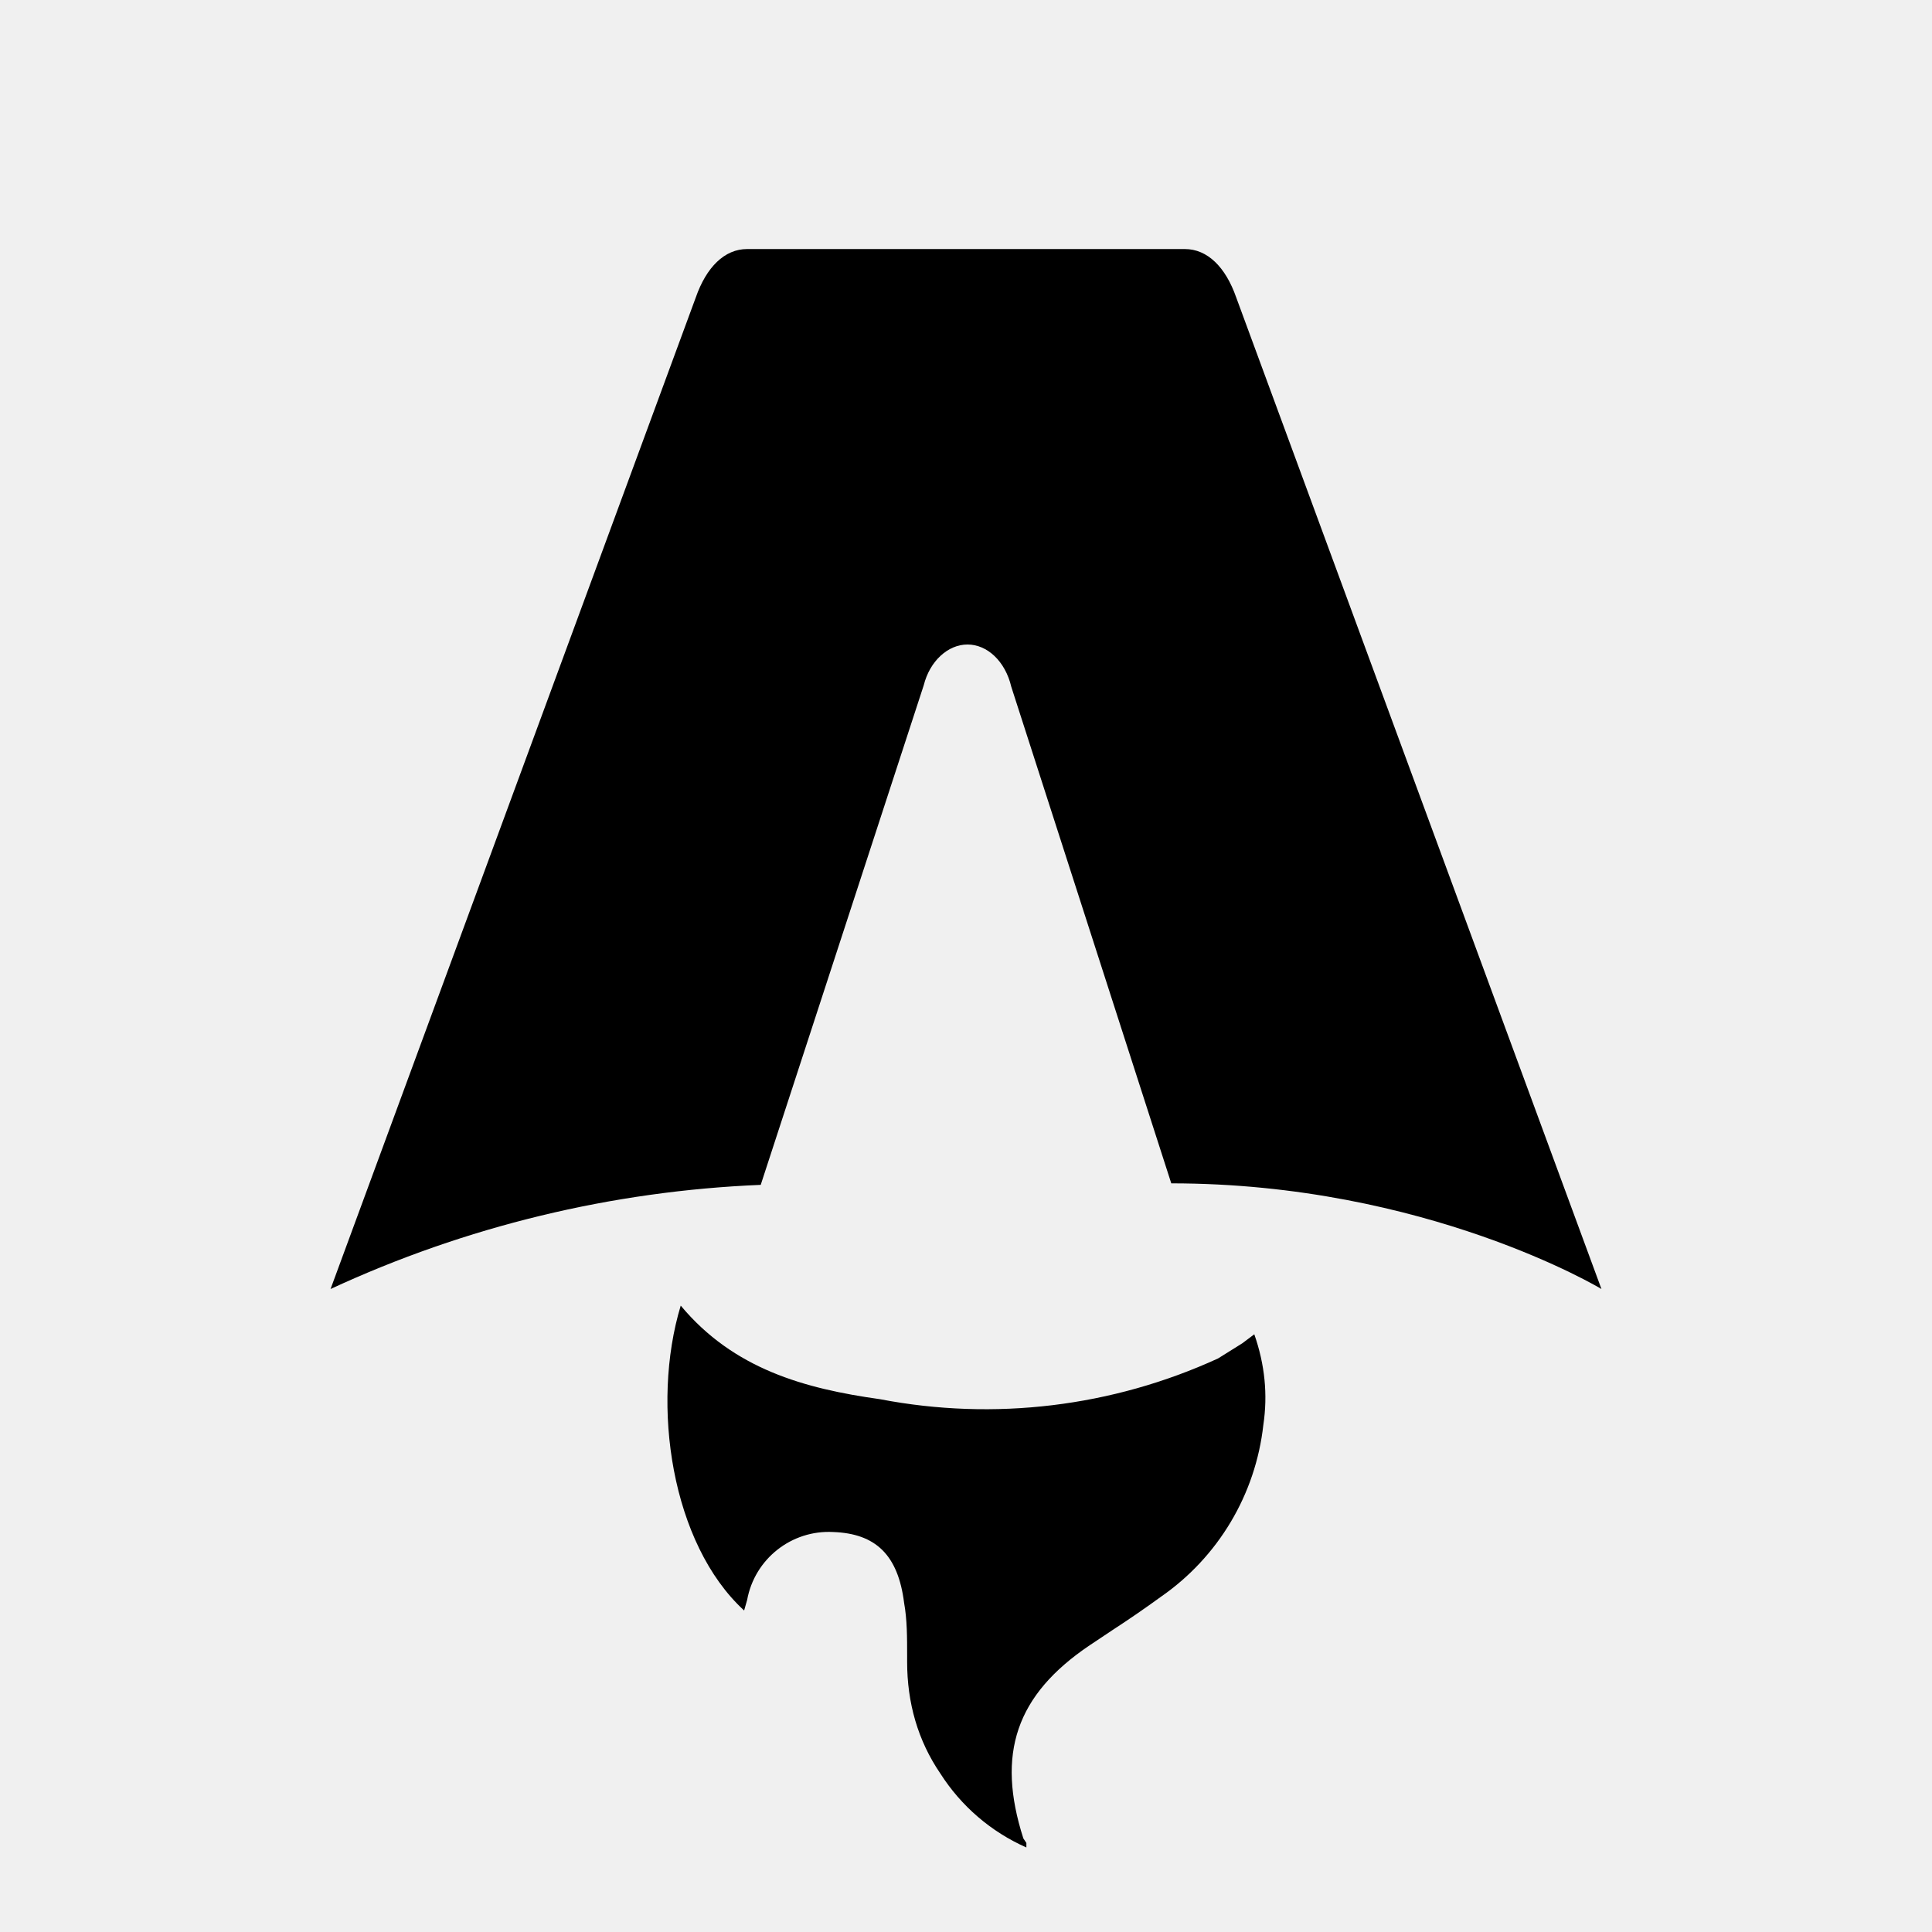
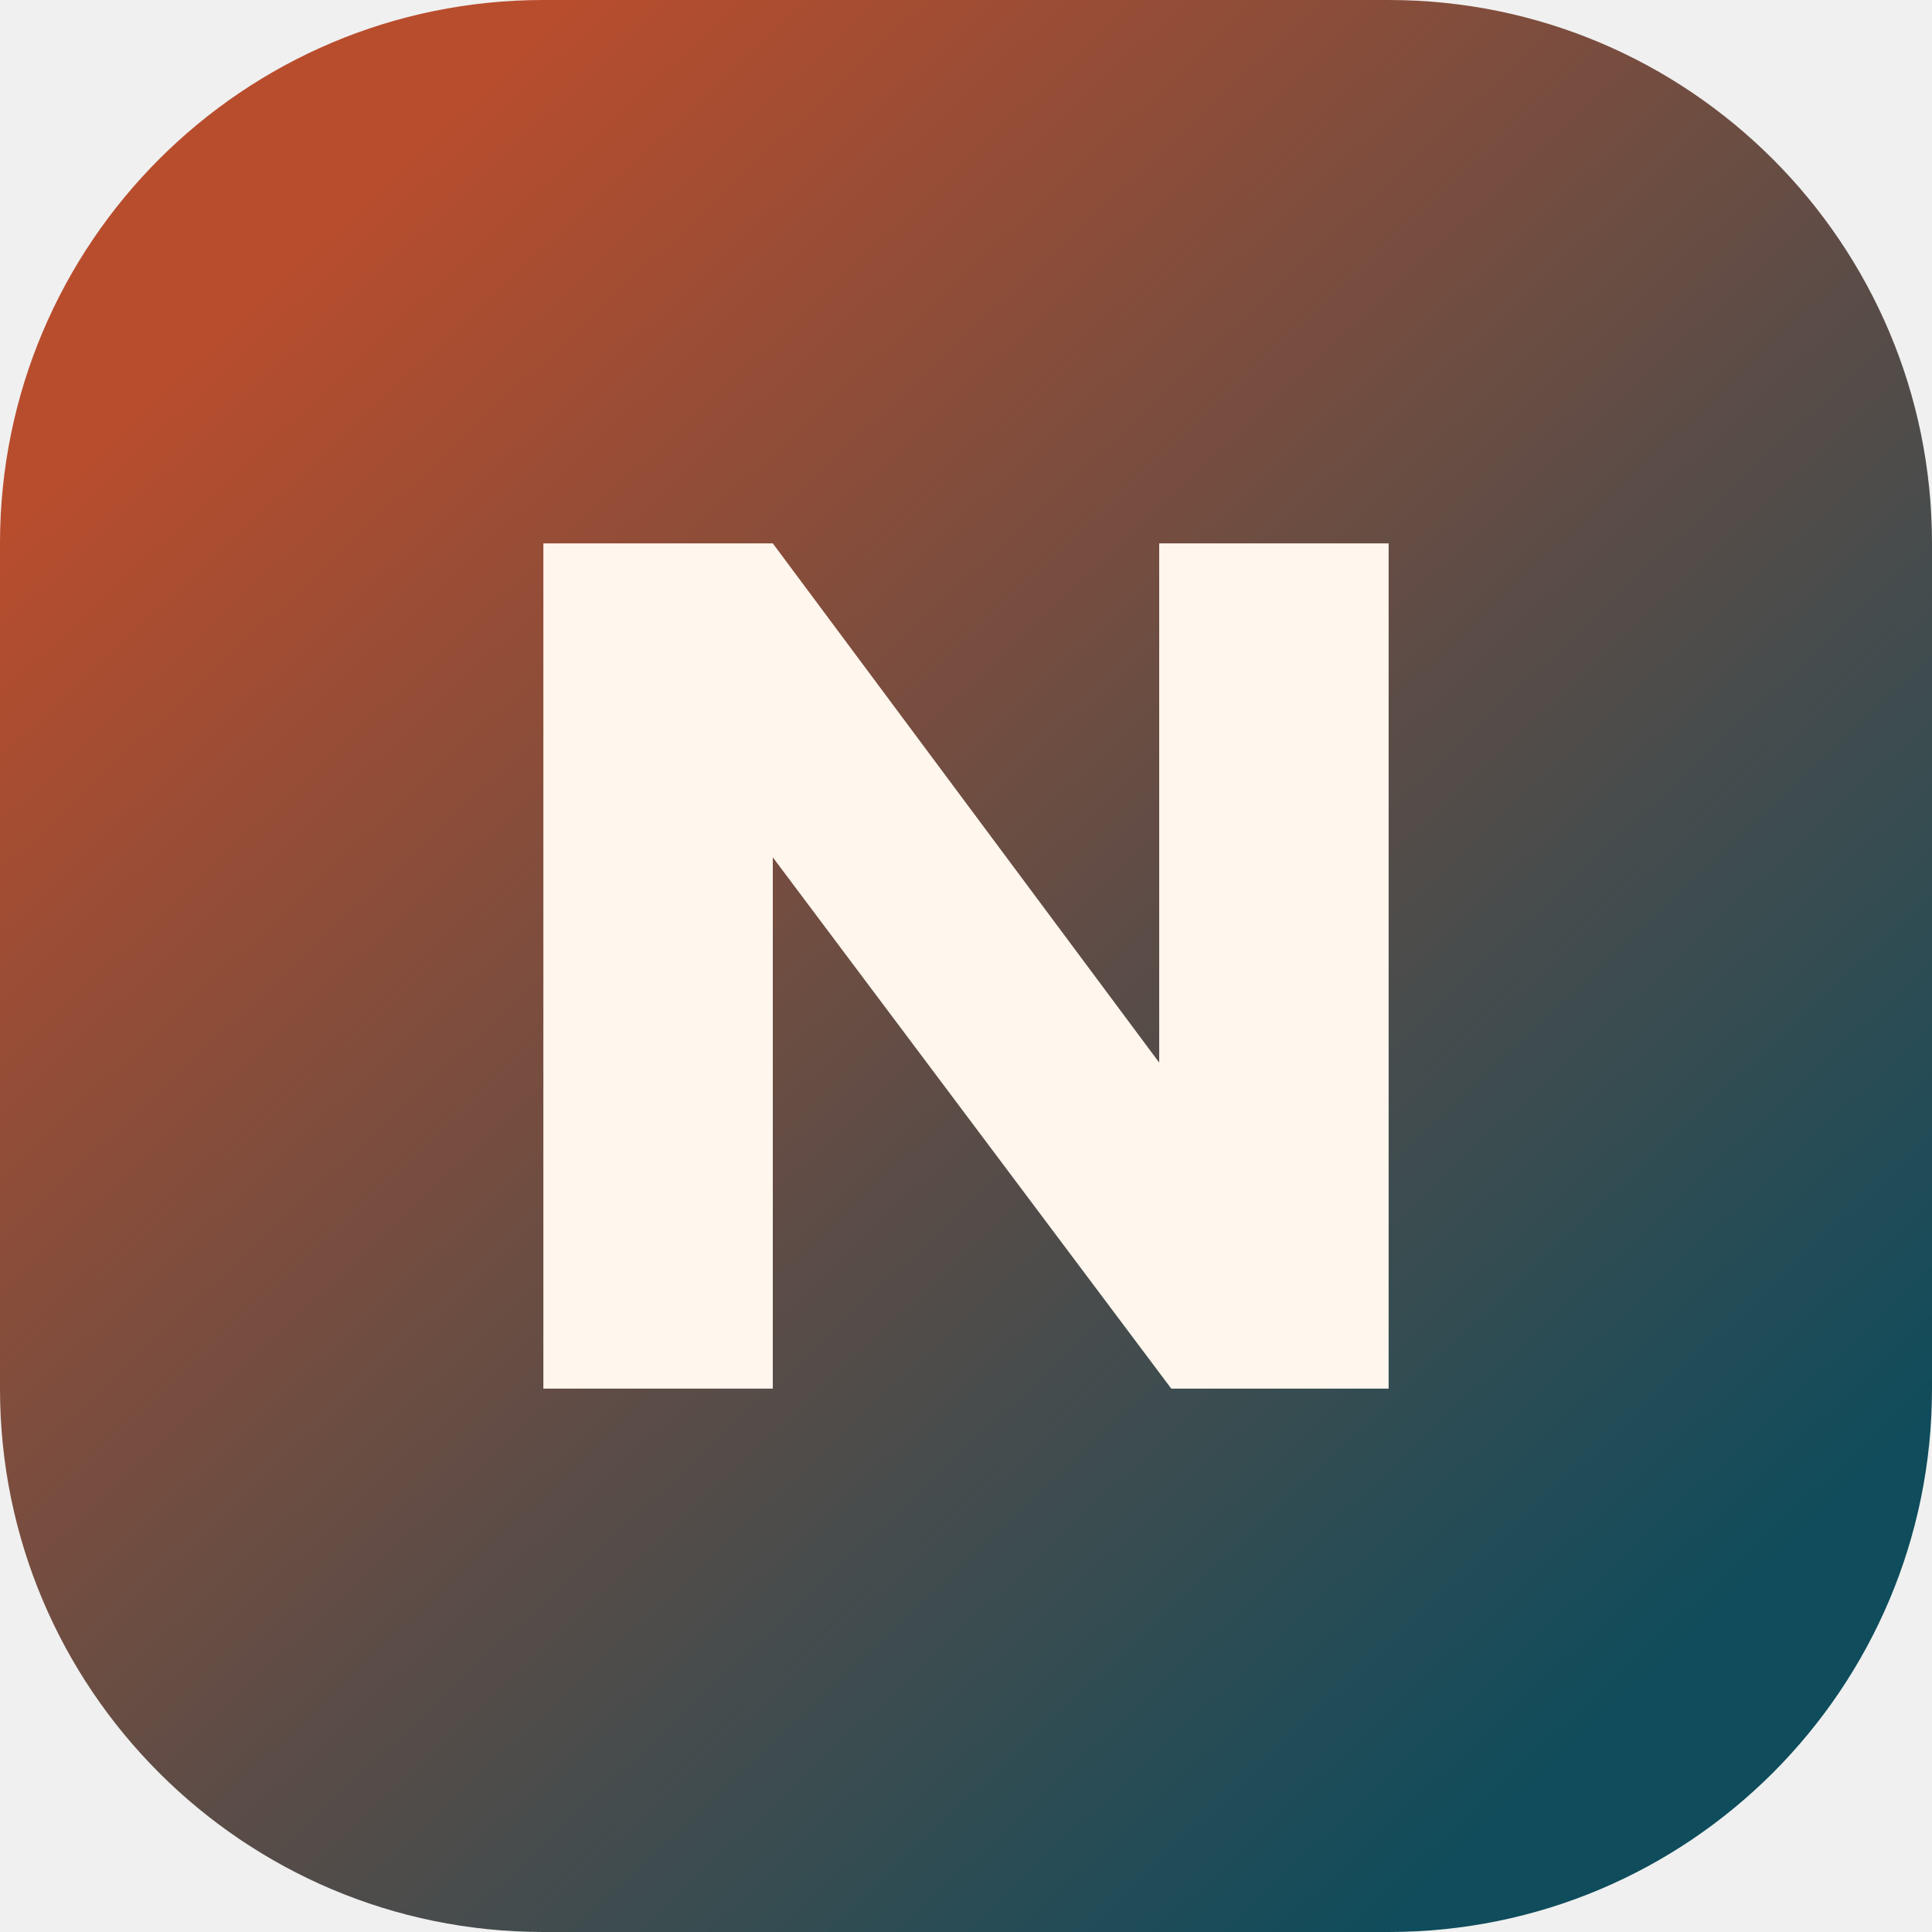
- <svg xmlns="http://www.w3.org/2000/svg" fill="none" viewBox="0 0 128 128">
-   <path d="M50.4 78.5a75.1 75.1 0 0 0-28.5 6.9l24.2-65.7c.7-2 1.9-3.2 3.4-3.2h29c1.5 0 2.7 1.2 3.4 3.2l24.2 65.7s-11.6-7-28.5-7L67 45.5c-.4-1.7-1.6-2.8-2.9-2.8-1.3 0-2.5 1.1-2.9 2.7L50.4 78.5Zm-1.1 28.2Zm-4.2-20.2c-2 6.6-.6 15.8 4.2 20.2a17.5 17.5 0 0 1 .2-.7 5.5 5.5 0 0 1 5.7-4.5c2.8.1 4.3 1.5 4.7 4.7.2 1.1.2 2.3.2 3.5v.4c0 2.7.7 5.2 2.2 7.4a13 13 0 0 0 5.7 4.9v-.3l-.2-.3c-1.8-5.6-.5-9.5 4.4-12.8l1.5-1a73 73 0 0 0 3.2-2.2 16 16 0 0 0 6.8-11.4c.3-2 .1-4-.6-6l-.8.6-1.6 1a37 37 0 0 1-22.4 2.7c-5-.7-9.7-2-13.2-6.2Z" />
-   <style>
-         path { fill: #000; }
-         @media (prefers-color-scheme: dark) {
-             path { fill: #FFF; }
-         }
-     </style>
+ <svg xmlns="http://www.w3.org/2000/svg" viewBox="0 0 64 64" fill="none">
+   <rect width="64" height="64" rx="18" fill="url(#a)" />
+   <path d="M18 46V18h7.6l12.8 17.2V18H46v28h-7.2L25.6 28.4V46H18Z" fill="#FFF7EE" />
+   <defs>
+     <linearGradient id="a" x1="10" y1="8" x2="55" y2="56" gradientUnits="userSpaceOnUse">
+       <stop stop-color="#B84D2D" />
+       <stop offset="1" stop-color="#0F4C5C" />
+     </linearGradient>
+   </defs>
</svg>
